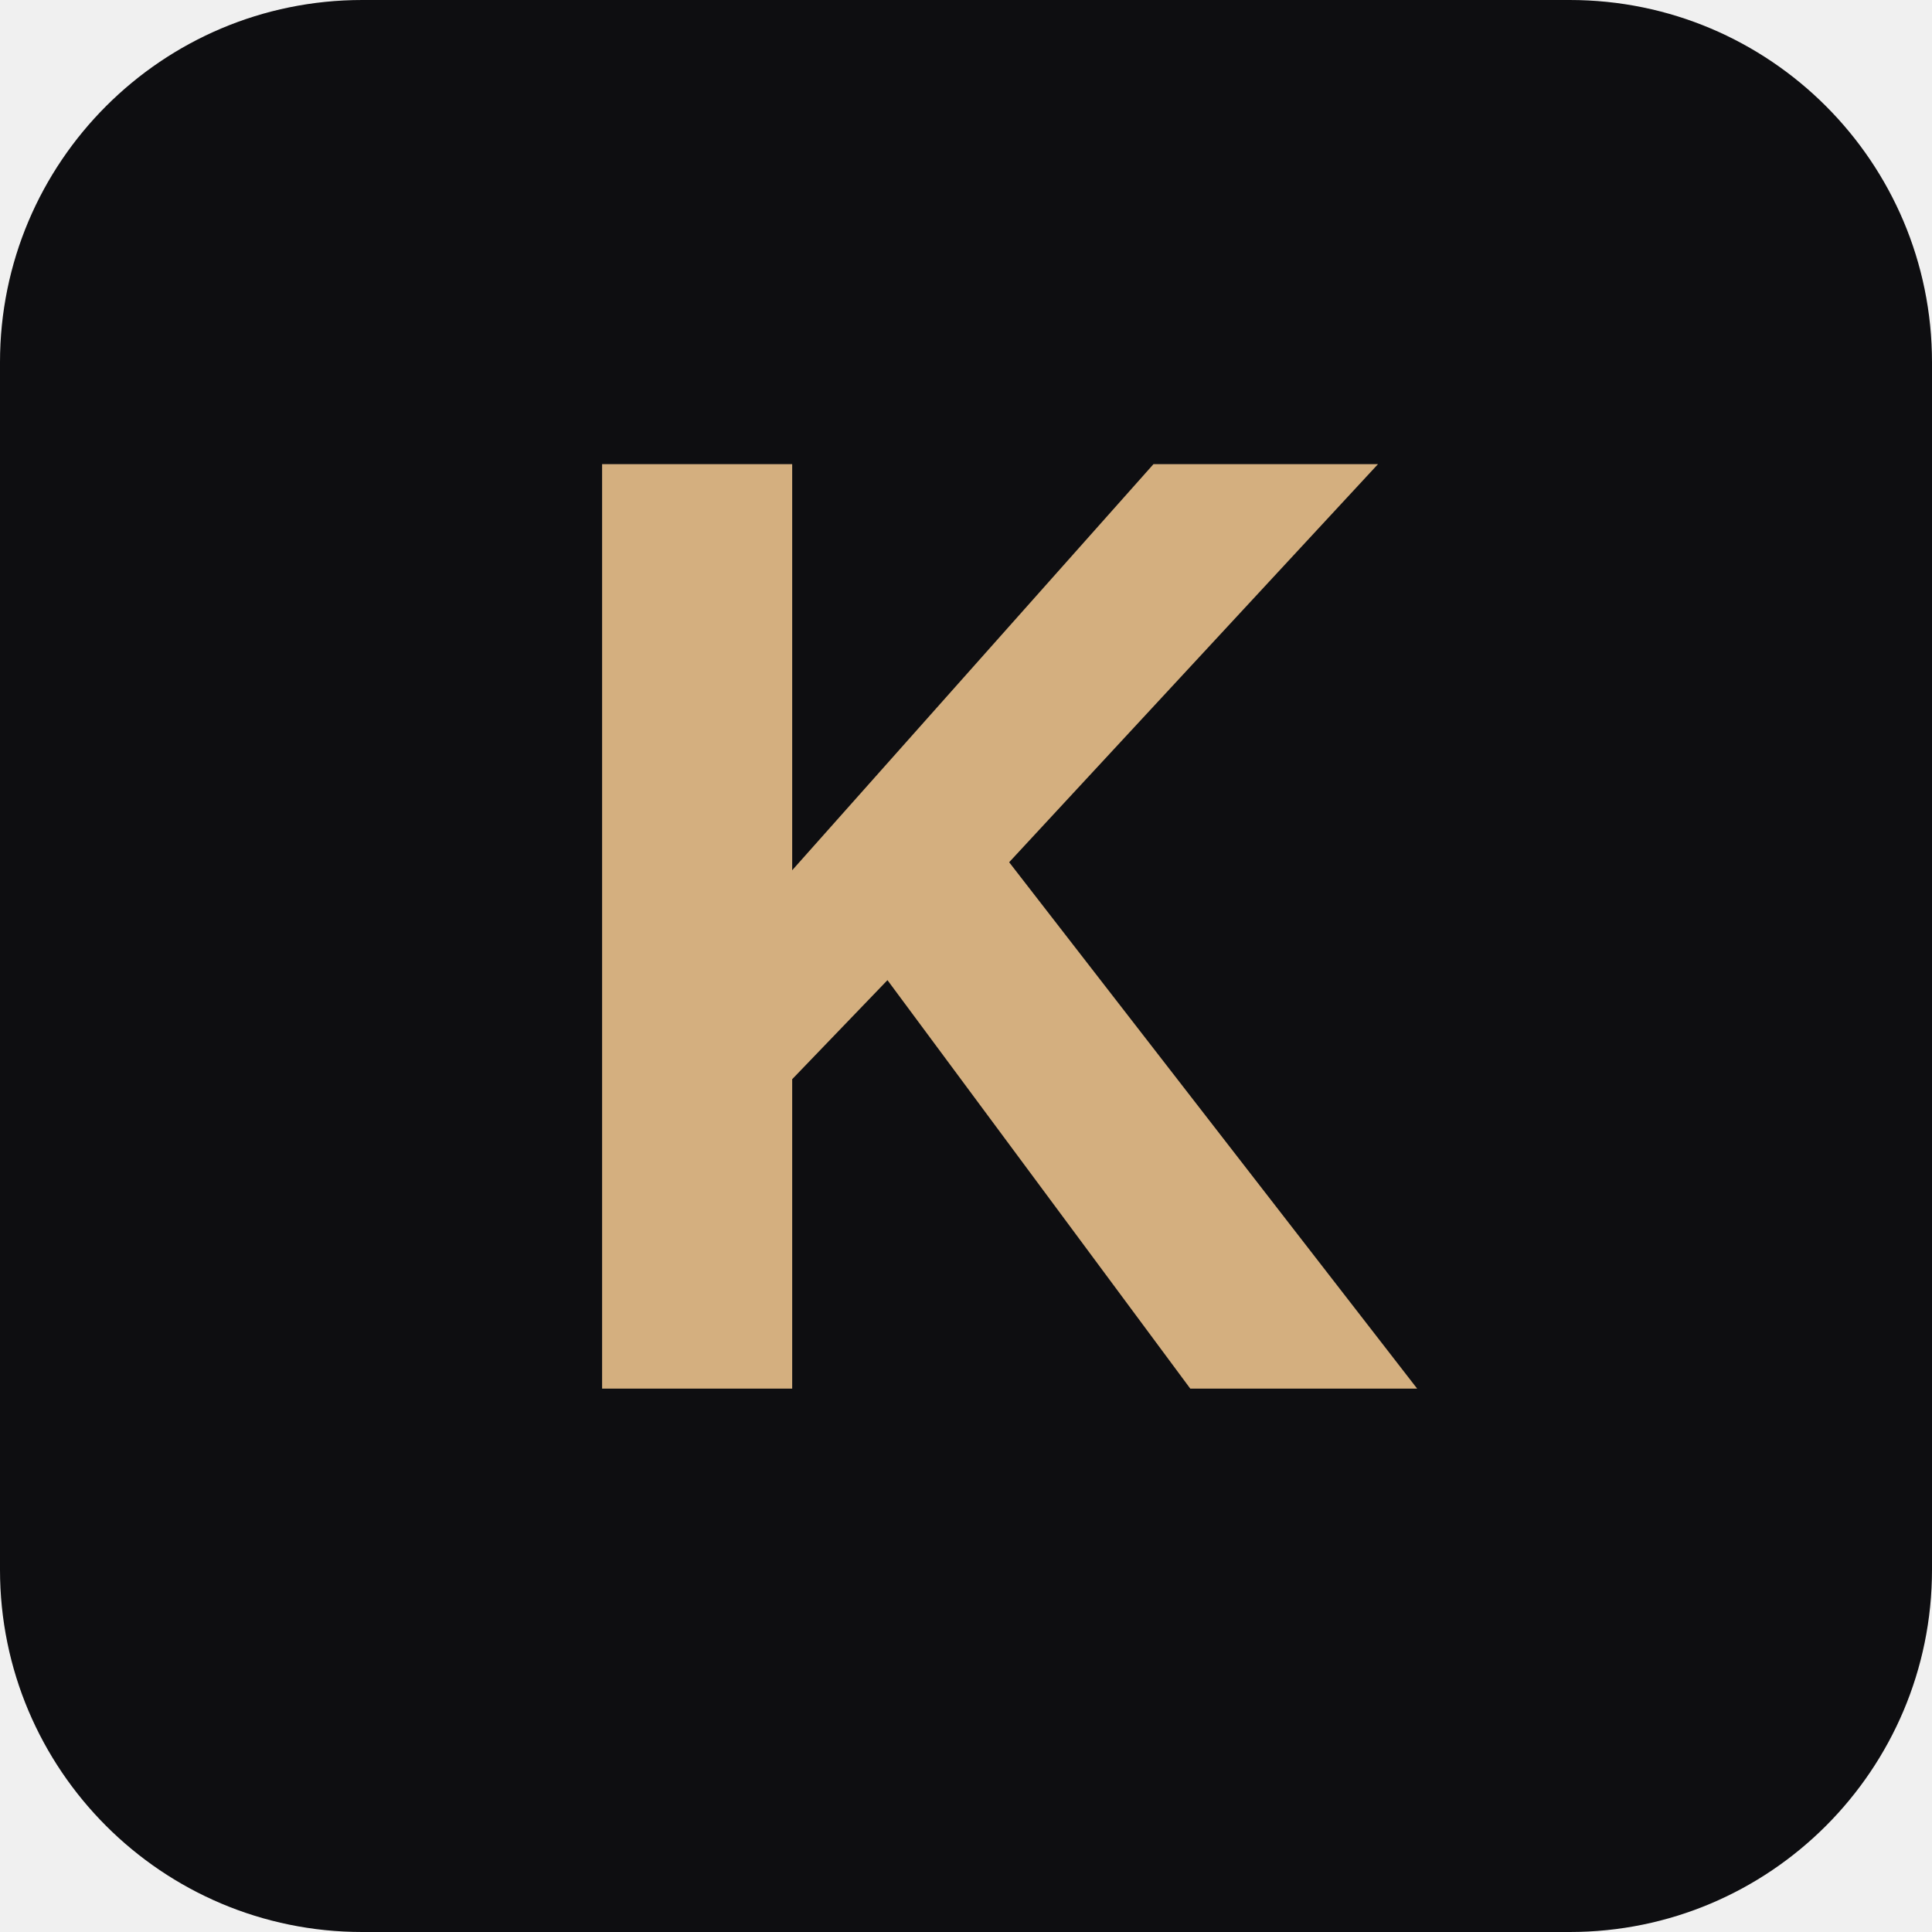
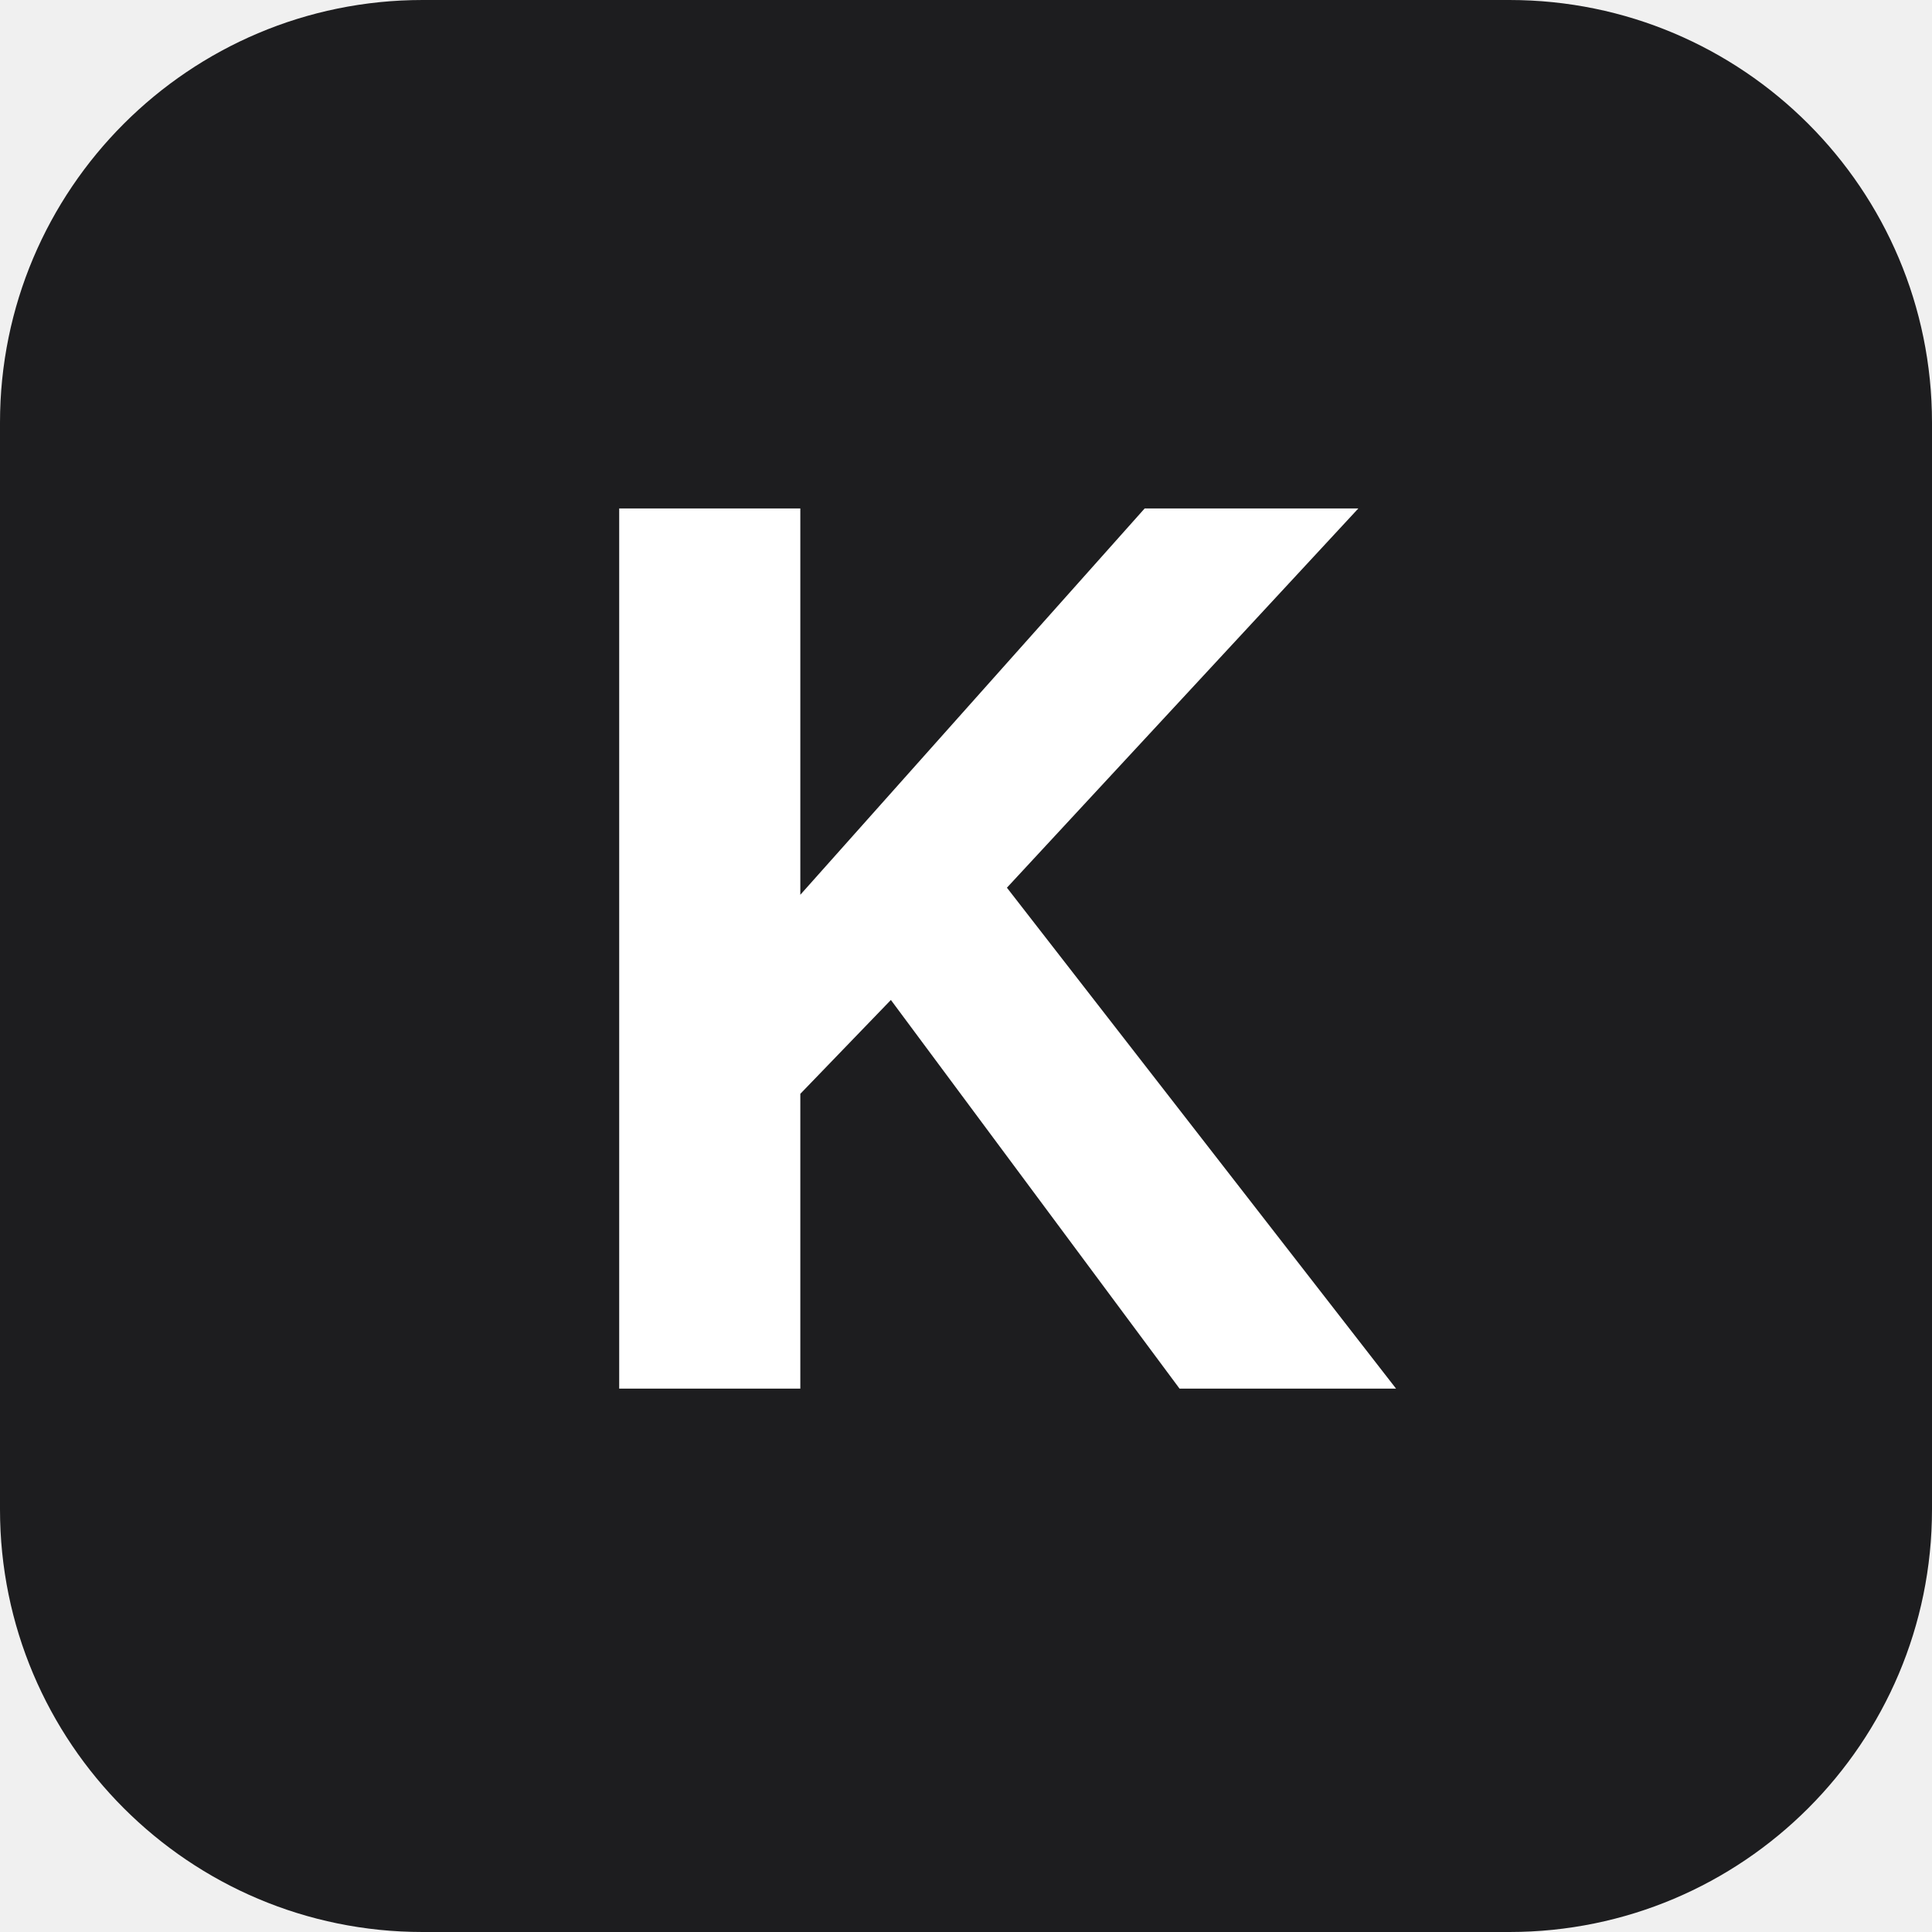
<svg xmlns="http://www.w3.org/2000/svg" viewBox="0 0 64 64" width="64" height="64">
-   <rect width="64" height="64" rx="12" fill="#0E0E11" />
-   <text x="32" y="46" font-family="-apple-system, BlinkMacSystemFont, 'SF Pro Display', Helvetica, sans-serif" font-size="42" font-weight="800" text-anchor="middle" fill="#D4AF7F" letter-spacing="-2">K</text>
+   <rect width="64" height="64" rx="14" fill="#1D1D1F" />
+   <text x="32" y="46" font-family="-apple-system, BlinkMacSystemFont, 'SF Pro Display', Helvetica, sans-serif" font-size="40" font-weight="700" text-anchor="middle" fill="#FFFFFF" letter-spacing="-1.5">K</text>
</svg>
